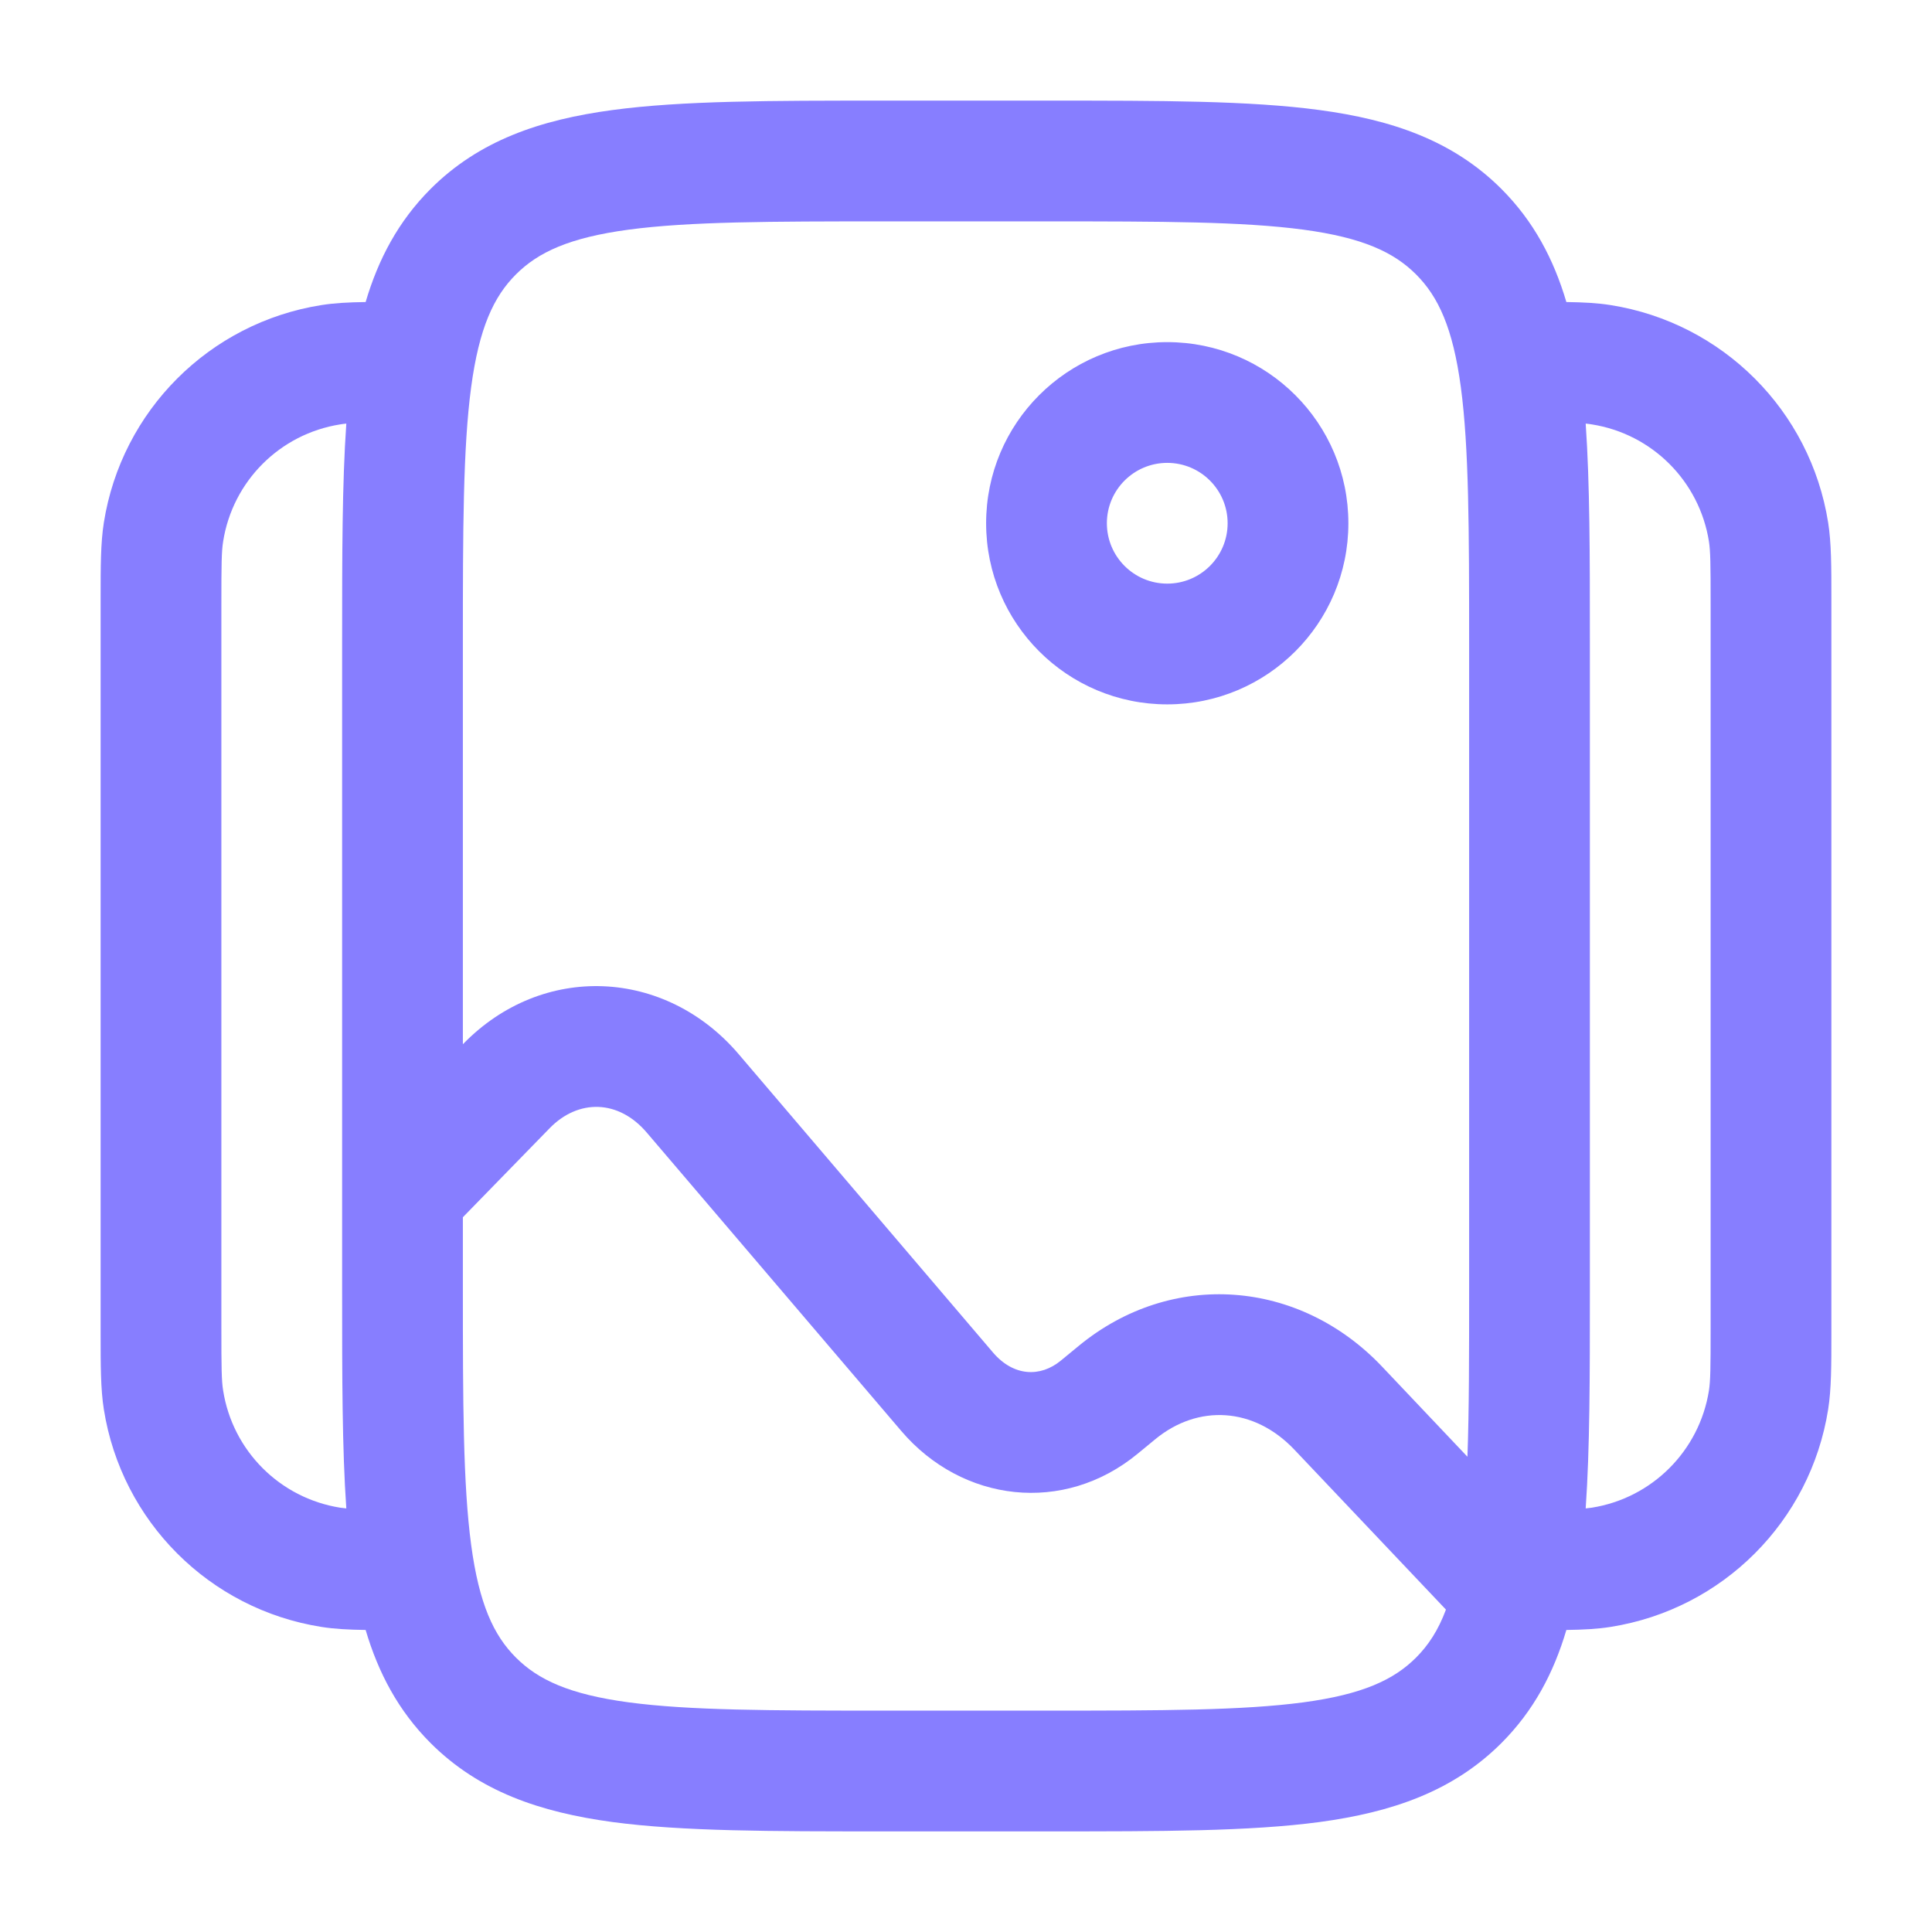
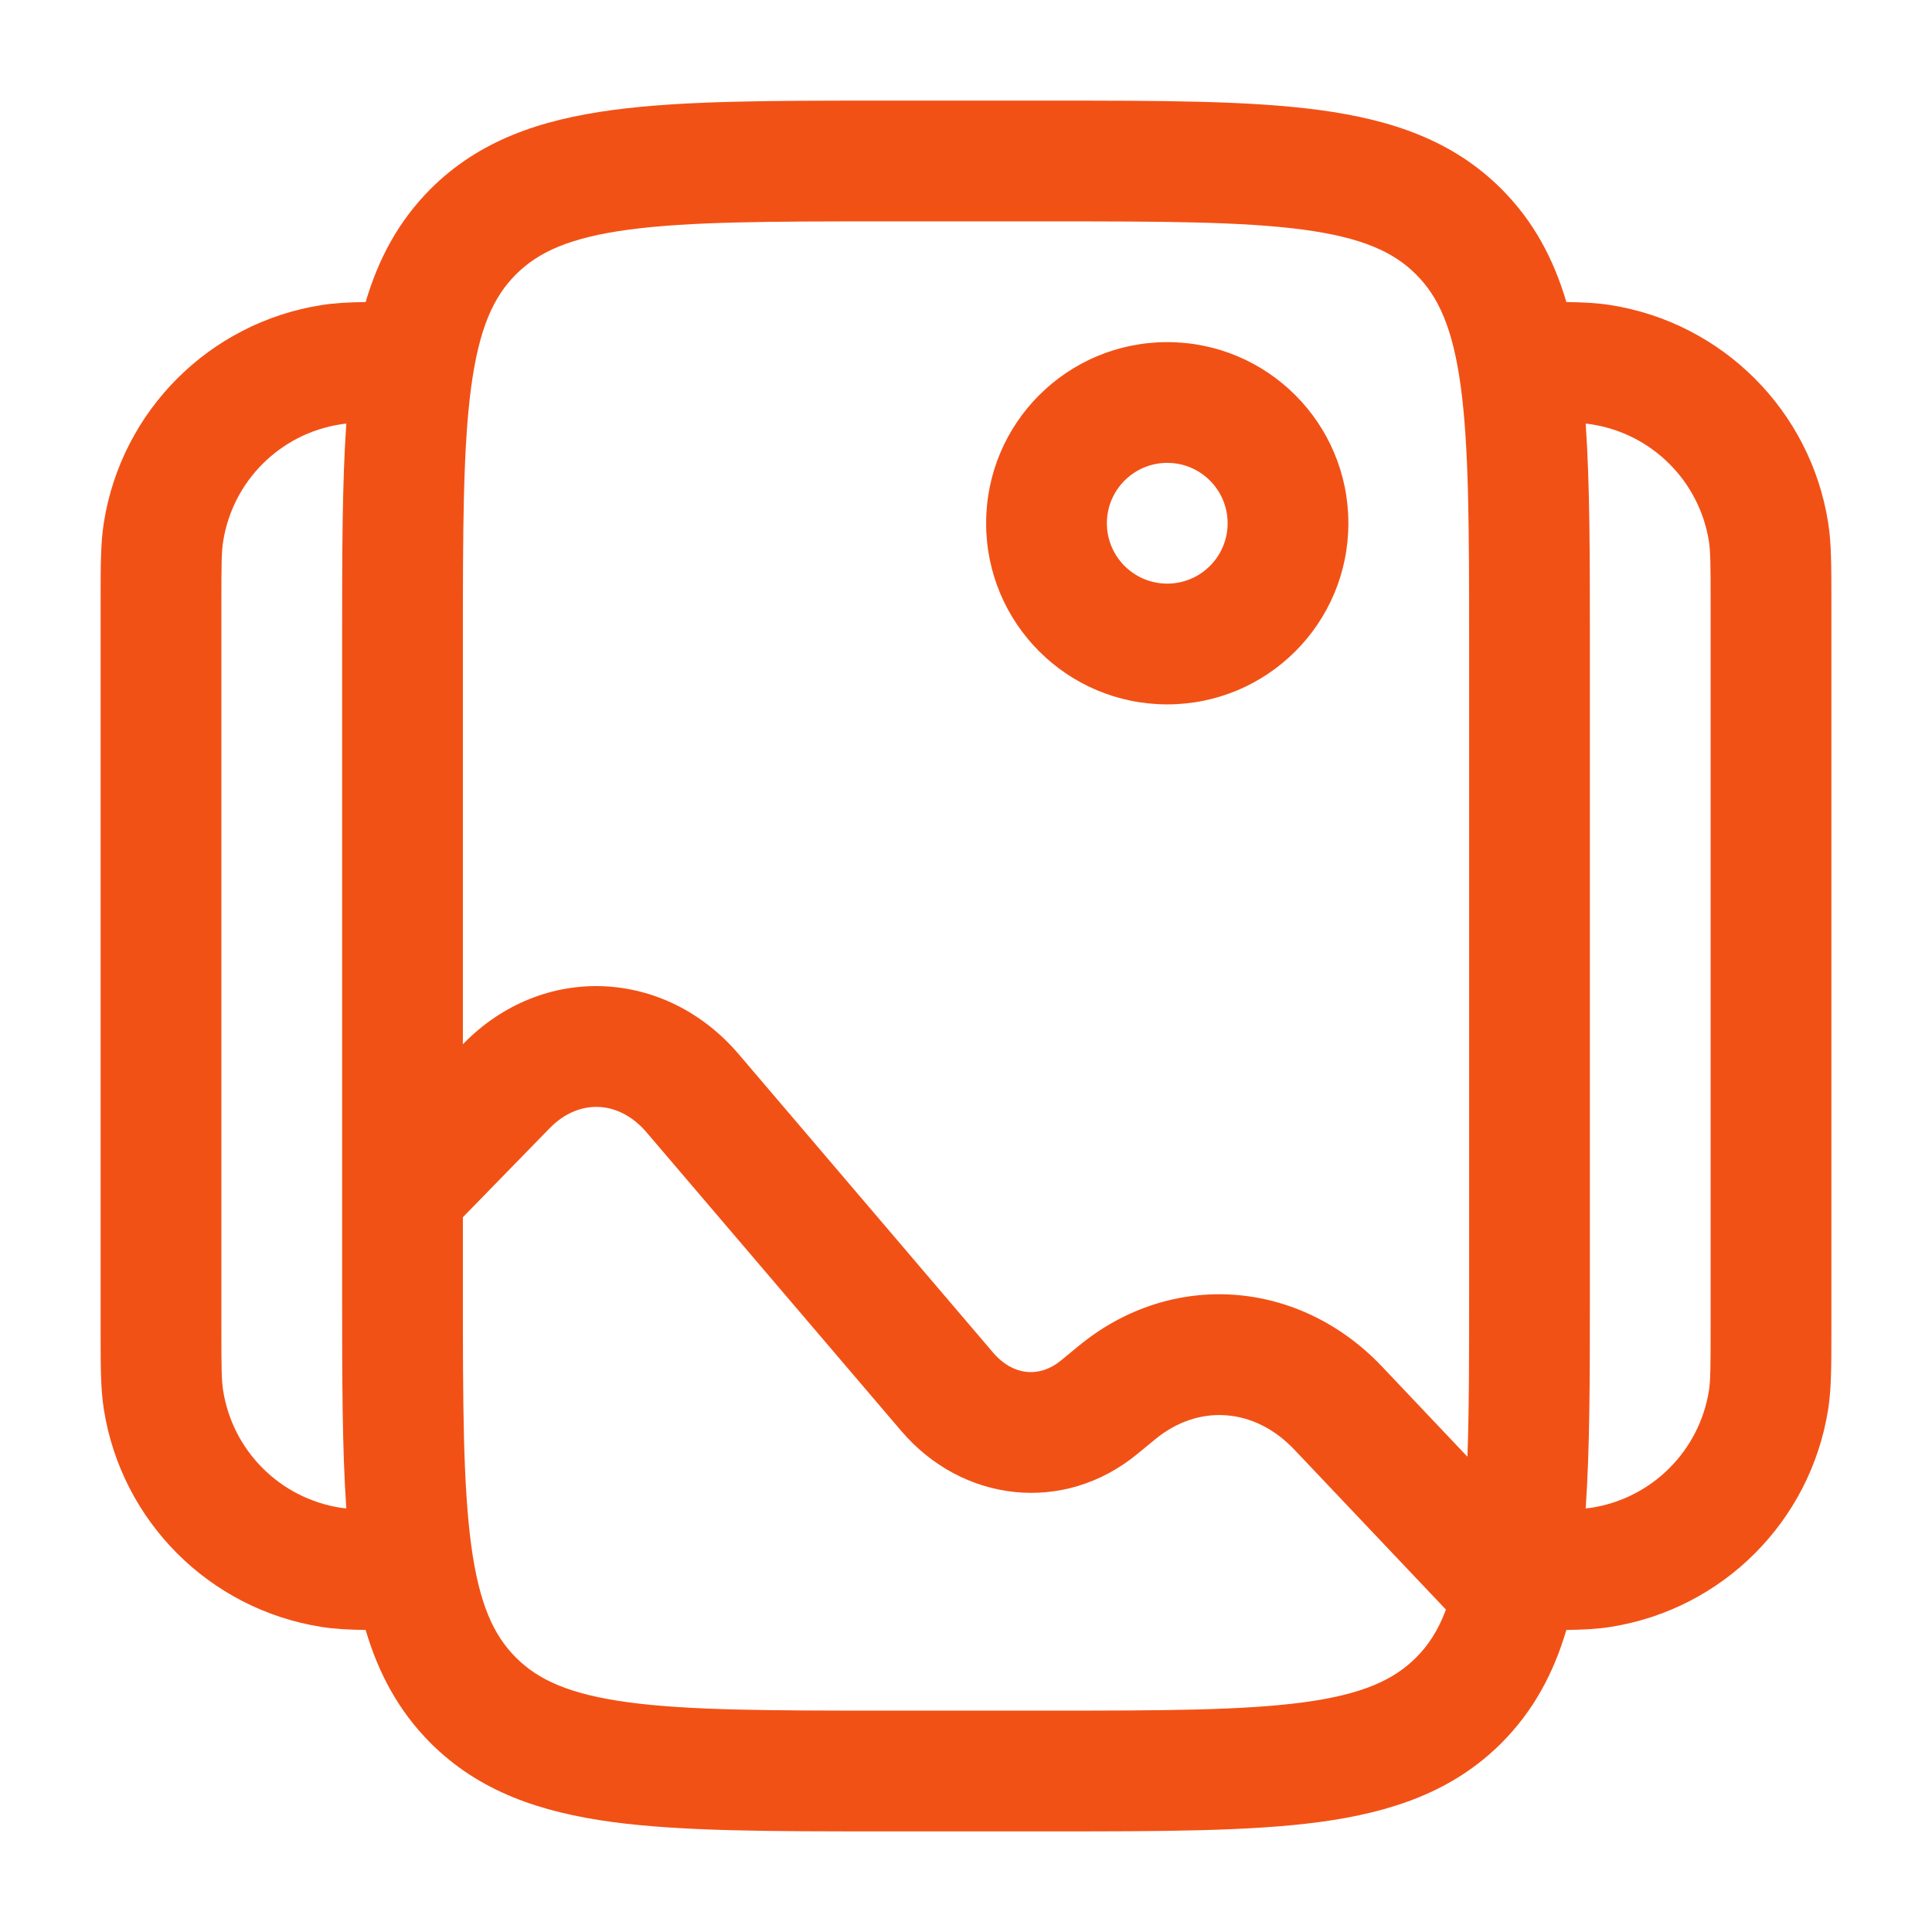
<svg xmlns="http://www.w3.org/2000/svg" width="24" height="24" viewBox="0 0 24 24" fill="none">
-   <path fill-rule="evenodd" clip-rule="evenodd" d="M10.945 1.25H13.055C14.422 1.25 15.525 1.25 16.392 1.367C17.292 1.488 18.05 1.746 18.652 2.348C19.052 2.749 19.3 3.218 19.458 3.752C19.669 3.755 19.846 3.764 20.008 3.79C21.399 4.01 22.49 5.101 22.71 6.492C22.75 6.745 22.75 7.034 22.75 7.435C22.75 7.457 22.75 7.478 22.75 7.5V16.5C22.75 16.522 22.75 16.544 22.75 16.565C22.75 16.966 22.75 17.255 22.71 17.508C22.49 18.899 21.399 19.99 20.008 20.21C19.846 20.236 19.669 20.245 19.458 20.248C19.3 20.782 19.052 21.251 18.652 21.652C18.05 22.254 17.292 22.512 16.392 22.634C15.525 22.75 14.422 22.75 13.055 22.75H10.945C9.578 22.75 8.475 22.75 7.608 22.634C6.708 22.512 5.95 22.254 5.348 21.652C4.948 21.251 4.7 20.782 4.542 20.248C4.331 20.245 4.154 20.236 3.992 20.21C2.601 19.99 1.51 18.899 1.29 17.508C1.25 17.255 1.25 16.966 1.25 16.565C1.25 16.544 1.25 16.522 1.25 16.5V7.5C1.25 7.478 1.25 7.457 1.25 7.435C1.25 7.034 1.25 6.745 1.29 6.492C1.51 5.101 2.601 4.01 3.992 3.79C4.154 3.764 4.331 3.755 4.542 3.752C4.7 3.218 4.948 2.749 5.348 2.348C5.95 1.746 6.708 1.488 7.608 1.367C8.475 1.25 9.578 1.25 10.945 1.25ZM4.302 5.262C4.274 5.265 4.249 5.268 4.226 5.272C3.477 5.39 2.89 5.977 2.772 6.726C2.752 6.848 2.75 7.007 2.75 7.5V16.5C2.75 16.993 2.752 17.152 2.772 17.274C2.89 18.023 3.477 18.61 4.226 18.729C4.249 18.732 4.274 18.735 4.302 18.738C4.25 17.989 4.25 17.099 4.25 16.055L4.25 14.817C4.25 14.816 4.25 14.816 4.25 14.815L4.25 7.945C4.25 6.901 4.25 6.011 4.302 5.262ZM5.75 15.121V16C5.75 17.435 5.752 18.436 5.853 19.192C5.952 19.926 6.132 20.314 6.409 20.591C6.686 20.868 7.074 21.048 7.808 21.147C8.563 21.248 9.565 21.25 11 21.25H13C14.435 21.25 15.437 21.248 16.192 21.147C16.926 21.048 17.314 20.868 17.591 20.591C17.743 20.439 17.866 20.253 17.962 19.995L16.08 18.009C15.577 17.478 14.882 17.442 14.352 17.878L14.132 18.059C13.216 18.814 11.955 18.666 11.195 17.775L8.034 14.069C7.684 13.658 7.185 13.649 6.828 14.015L5.75 15.121ZM18.229 18.096L17.169 16.977C16.141 15.892 14.555 15.767 13.398 16.721L13.178 16.902C12.923 17.112 12.59 17.099 12.336 16.802L9.176 13.095C8.264 12.026 6.739 11.957 5.754 12.968L5.75 12.972V8C5.75 6.565 5.752 5.563 5.853 4.808C5.952 4.074 6.132 3.686 6.409 3.409C6.686 3.132 7.074 2.952 7.808 2.853C8.563 2.752 9.565 2.75 11 2.75H13C14.435 2.75 15.437 2.752 16.192 2.853C16.926 2.952 17.314 3.132 17.591 3.409C17.868 3.686 18.048 4.074 18.147 4.808C18.248 5.563 18.25 6.565 18.25 8V16C18.25 16.833 18.25 17.519 18.229 18.096ZM19.698 18.738C19.726 18.735 19.751 18.732 19.774 18.729C20.523 18.61 21.11 18.023 21.229 17.274C21.248 17.152 21.25 16.993 21.25 16.5V7.5C21.25 7.007 21.248 6.848 21.229 6.726C21.11 5.977 20.523 5.39 19.774 5.272C19.751 5.268 19.726 5.265 19.698 5.262C19.75 6.011 19.75 6.901 19.75 7.945V16.055C19.75 17.099 19.75 17.989 19.698 18.738ZM14.5 5.75C14.086 5.75 13.75 6.086 13.75 6.5C13.75 6.914 14.086 7.25 14.5 7.25C14.914 7.25 15.25 6.914 15.25 6.5C15.25 6.086 14.914 5.75 14.5 5.75ZM12.25 6.5C12.25 5.257 13.257 4.25 14.5 4.25C15.743 4.25 16.75 5.257 16.75 6.5C16.75 7.743 15.743 8.75 14.5 8.75C13.257 8.75 12.25 7.743 12.25 6.5Z" fill="#877EFF" />
+   <path fill-rule="evenodd" clip-rule="evenodd" d="M10.945 1.25H13.055C14.422 1.25 15.525 1.25 16.392 1.367C17.292 1.488 18.05 1.746 18.652 2.348C19.052 2.749 19.3 3.218 19.458 3.752C19.669 3.755 19.846 3.764 20.008 3.79C21.399 4.01 22.49 5.101 22.71 6.492C22.75 6.745 22.75 7.034 22.75 7.435C22.75 7.457 22.75 7.478 22.75 7.5V16.5C22.75 16.522 22.75 16.544 22.75 16.565C22.75 16.966 22.75 17.255 22.71 17.508C22.49 18.899 21.399 19.99 20.008 20.21C19.846 20.236 19.669 20.245 19.458 20.248C19.3 20.782 19.052 21.251 18.652 21.652C18.05 22.254 17.292 22.512 16.392 22.634C15.525 22.75 14.422 22.75 13.055 22.75H10.945C9.578 22.75 8.475 22.75 7.608 22.634C6.708 22.512 5.95 22.254 5.348 21.652C4.948 21.251 4.7 20.782 4.542 20.248C4.331 20.245 4.154 20.236 3.992 20.21C2.601 19.99 1.51 18.899 1.29 17.508C1.25 17.255 1.25 16.966 1.25 16.565C1.25 16.544 1.25 16.522 1.25 16.5V7.5C1.25 7.478 1.25 7.457 1.25 7.435C1.25 7.034 1.25 6.745 1.29 6.492C1.51 5.101 2.601 4.01 3.992 3.79C4.154 3.764 4.331 3.755 4.542 3.752C4.7 3.218 4.948 2.749 5.348 2.348C5.95 1.746 6.708 1.488 7.608 1.367C8.475 1.25 9.578 1.25 10.945 1.25ZM4.302 5.262C4.274 5.265 4.249 5.268 4.226 5.272C3.477 5.39 2.89 5.977 2.772 6.726C2.752 6.848 2.75 7.007 2.75 7.5V16.5C2.75 16.993 2.752 17.152 2.772 17.274C2.89 18.023 3.477 18.61 4.226 18.729C4.249 18.732 4.274 18.735 4.302 18.738C4.25 17.989 4.25 17.099 4.25 16.055L4.25 14.817C4.25 14.816 4.25 14.816 4.25 14.815L4.25 7.945C4.25 6.901 4.25 6.011 4.302 5.262ZM5.75 15.121V16C5.75 17.435 5.752 18.436 5.853 19.192C5.952 19.926 6.132 20.314 6.409 20.591C6.686 20.868 7.074 21.048 7.808 21.147C8.563 21.248 9.565 21.25 11 21.25H13C14.435 21.25 15.437 21.248 16.192 21.147C16.926 21.048 17.314 20.868 17.591 20.591C17.743 20.439 17.866 20.253 17.962 19.995L16.08 18.009C15.577 17.478 14.882 17.442 14.352 17.878L14.132 18.059C13.216 18.814 11.955 18.666 11.195 17.775L8.034 14.069C7.684 13.658 7.185 13.649 6.828 14.015L5.75 15.121ZM18.229 18.096L17.169 16.977C16.141 15.892 14.555 15.767 13.398 16.721L13.178 16.902C12.923 17.112 12.59 17.099 12.336 16.802L9.176 13.095C8.264 12.026 6.739 11.957 5.754 12.968L5.75 12.972V8C5.75 6.565 5.752 5.563 5.853 4.808C5.952 4.074 6.132 3.686 6.409 3.409C6.686 3.132 7.074 2.952 7.808 2.853C8.563 2.752 9.565 2.75 11 2.75H13C14.435 2.75 15.437 2.752 16.192 2.853C16.926 2.952 17.314 3.132 17.591 3.409C17.868 3.686 18.048 4.074 18.147 4.808C18.248 5.563 18.25 6.565 18.25 8V16C18.25 16.833 18.25 17.519 18.229 18.096ZM19.698 18.738C19.726 18.735 19.751 18.732 19.774 18.729C20.523 18.61 21.11 18.023 21.229 17.274C21.248 17.152 21.25 16.993 21.25 16.5V7.5C21.25 7.007 21.248 6.848 21.229 6.726C21.11 5.977 20.523 5.39 19.774 5.272C19.751 5.268 19.726 5.265 19.698 5.262C19.75 6.011 19.75 6.901 19.75 7.945V16.055C19.75 17.099 19.75 17.989 19.698 18.738ZM14.5 5.75C14.086 5.75 13.75 6.086 13.75 6.5C13.75 6.914 14.086 7.25 14.5 7.25C14.914 7.25 15.25 6.914 15.25 6.5C15.25 6.086 14.914 5.75 14.5 5.75ZM12.25 6.5C12.25 5.257 13.257 4.25 14.5 4.25C15.743 4.25 16.75 5.257 16.75 6.5C16.75 7.743 15.743 8.75 14.5 8.75C13.257 8.75 12.25 7.743 12.25 6.5Z" fill="#F25116" />
</svg>
